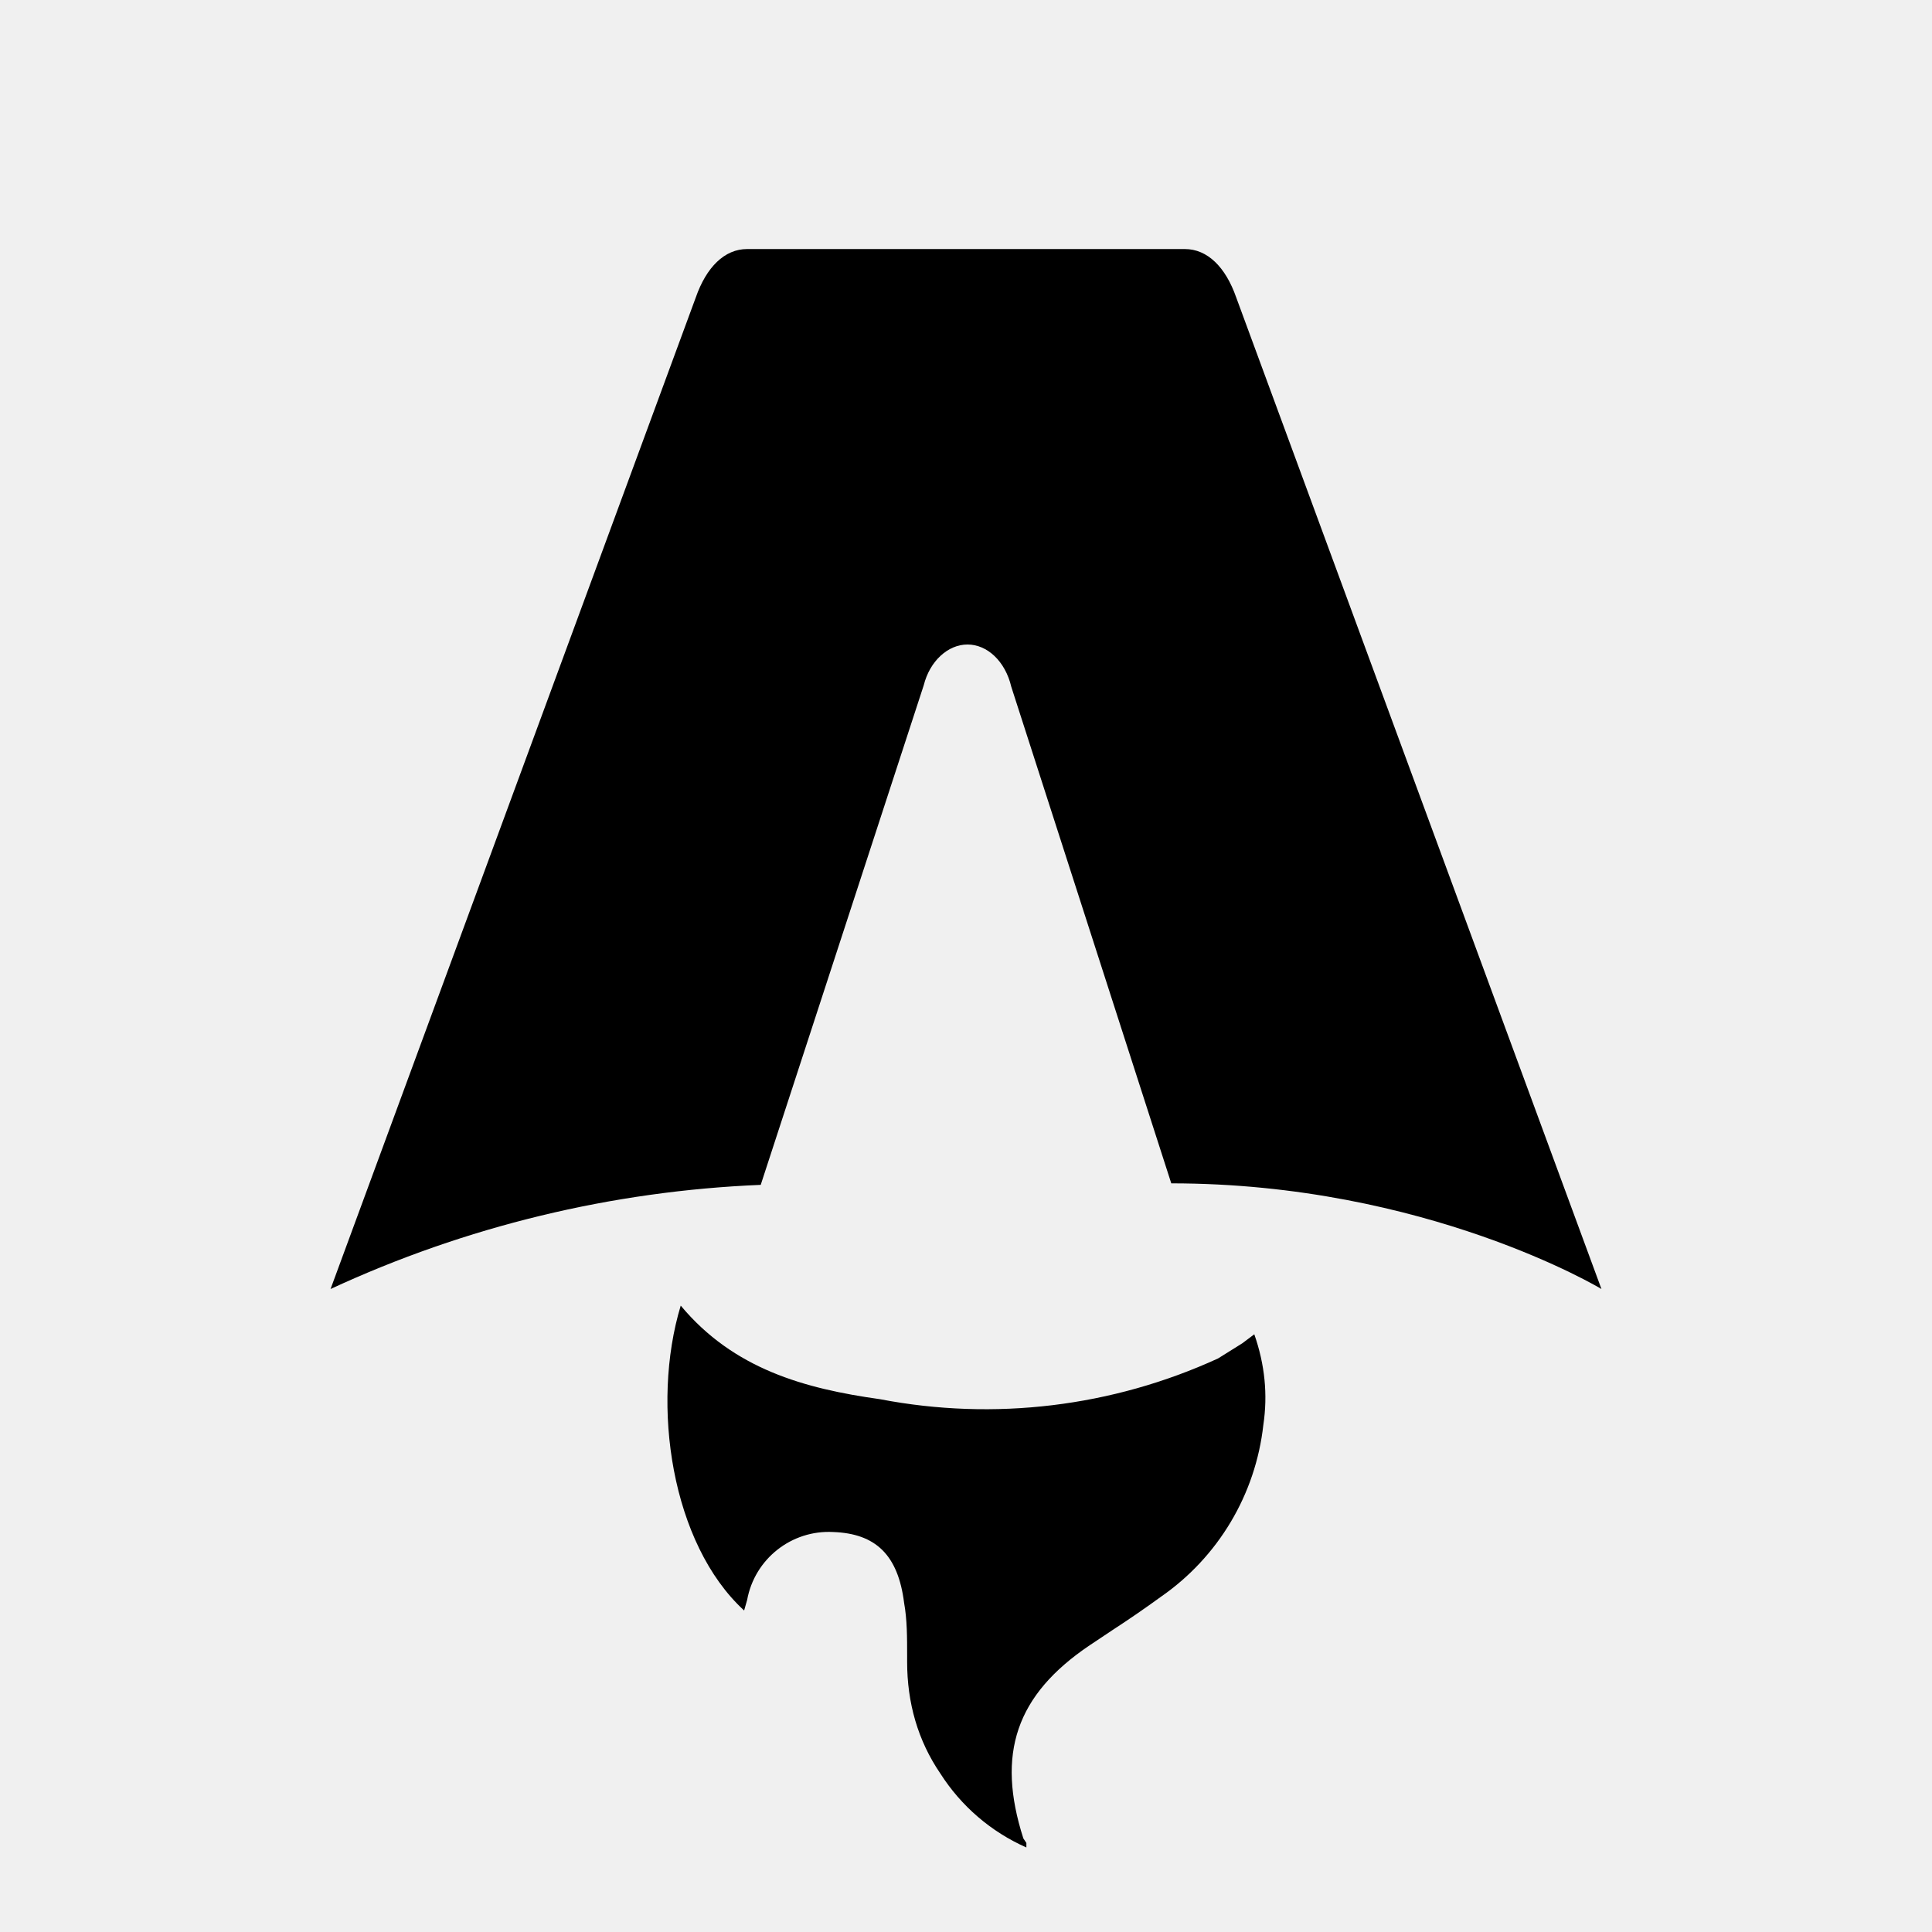
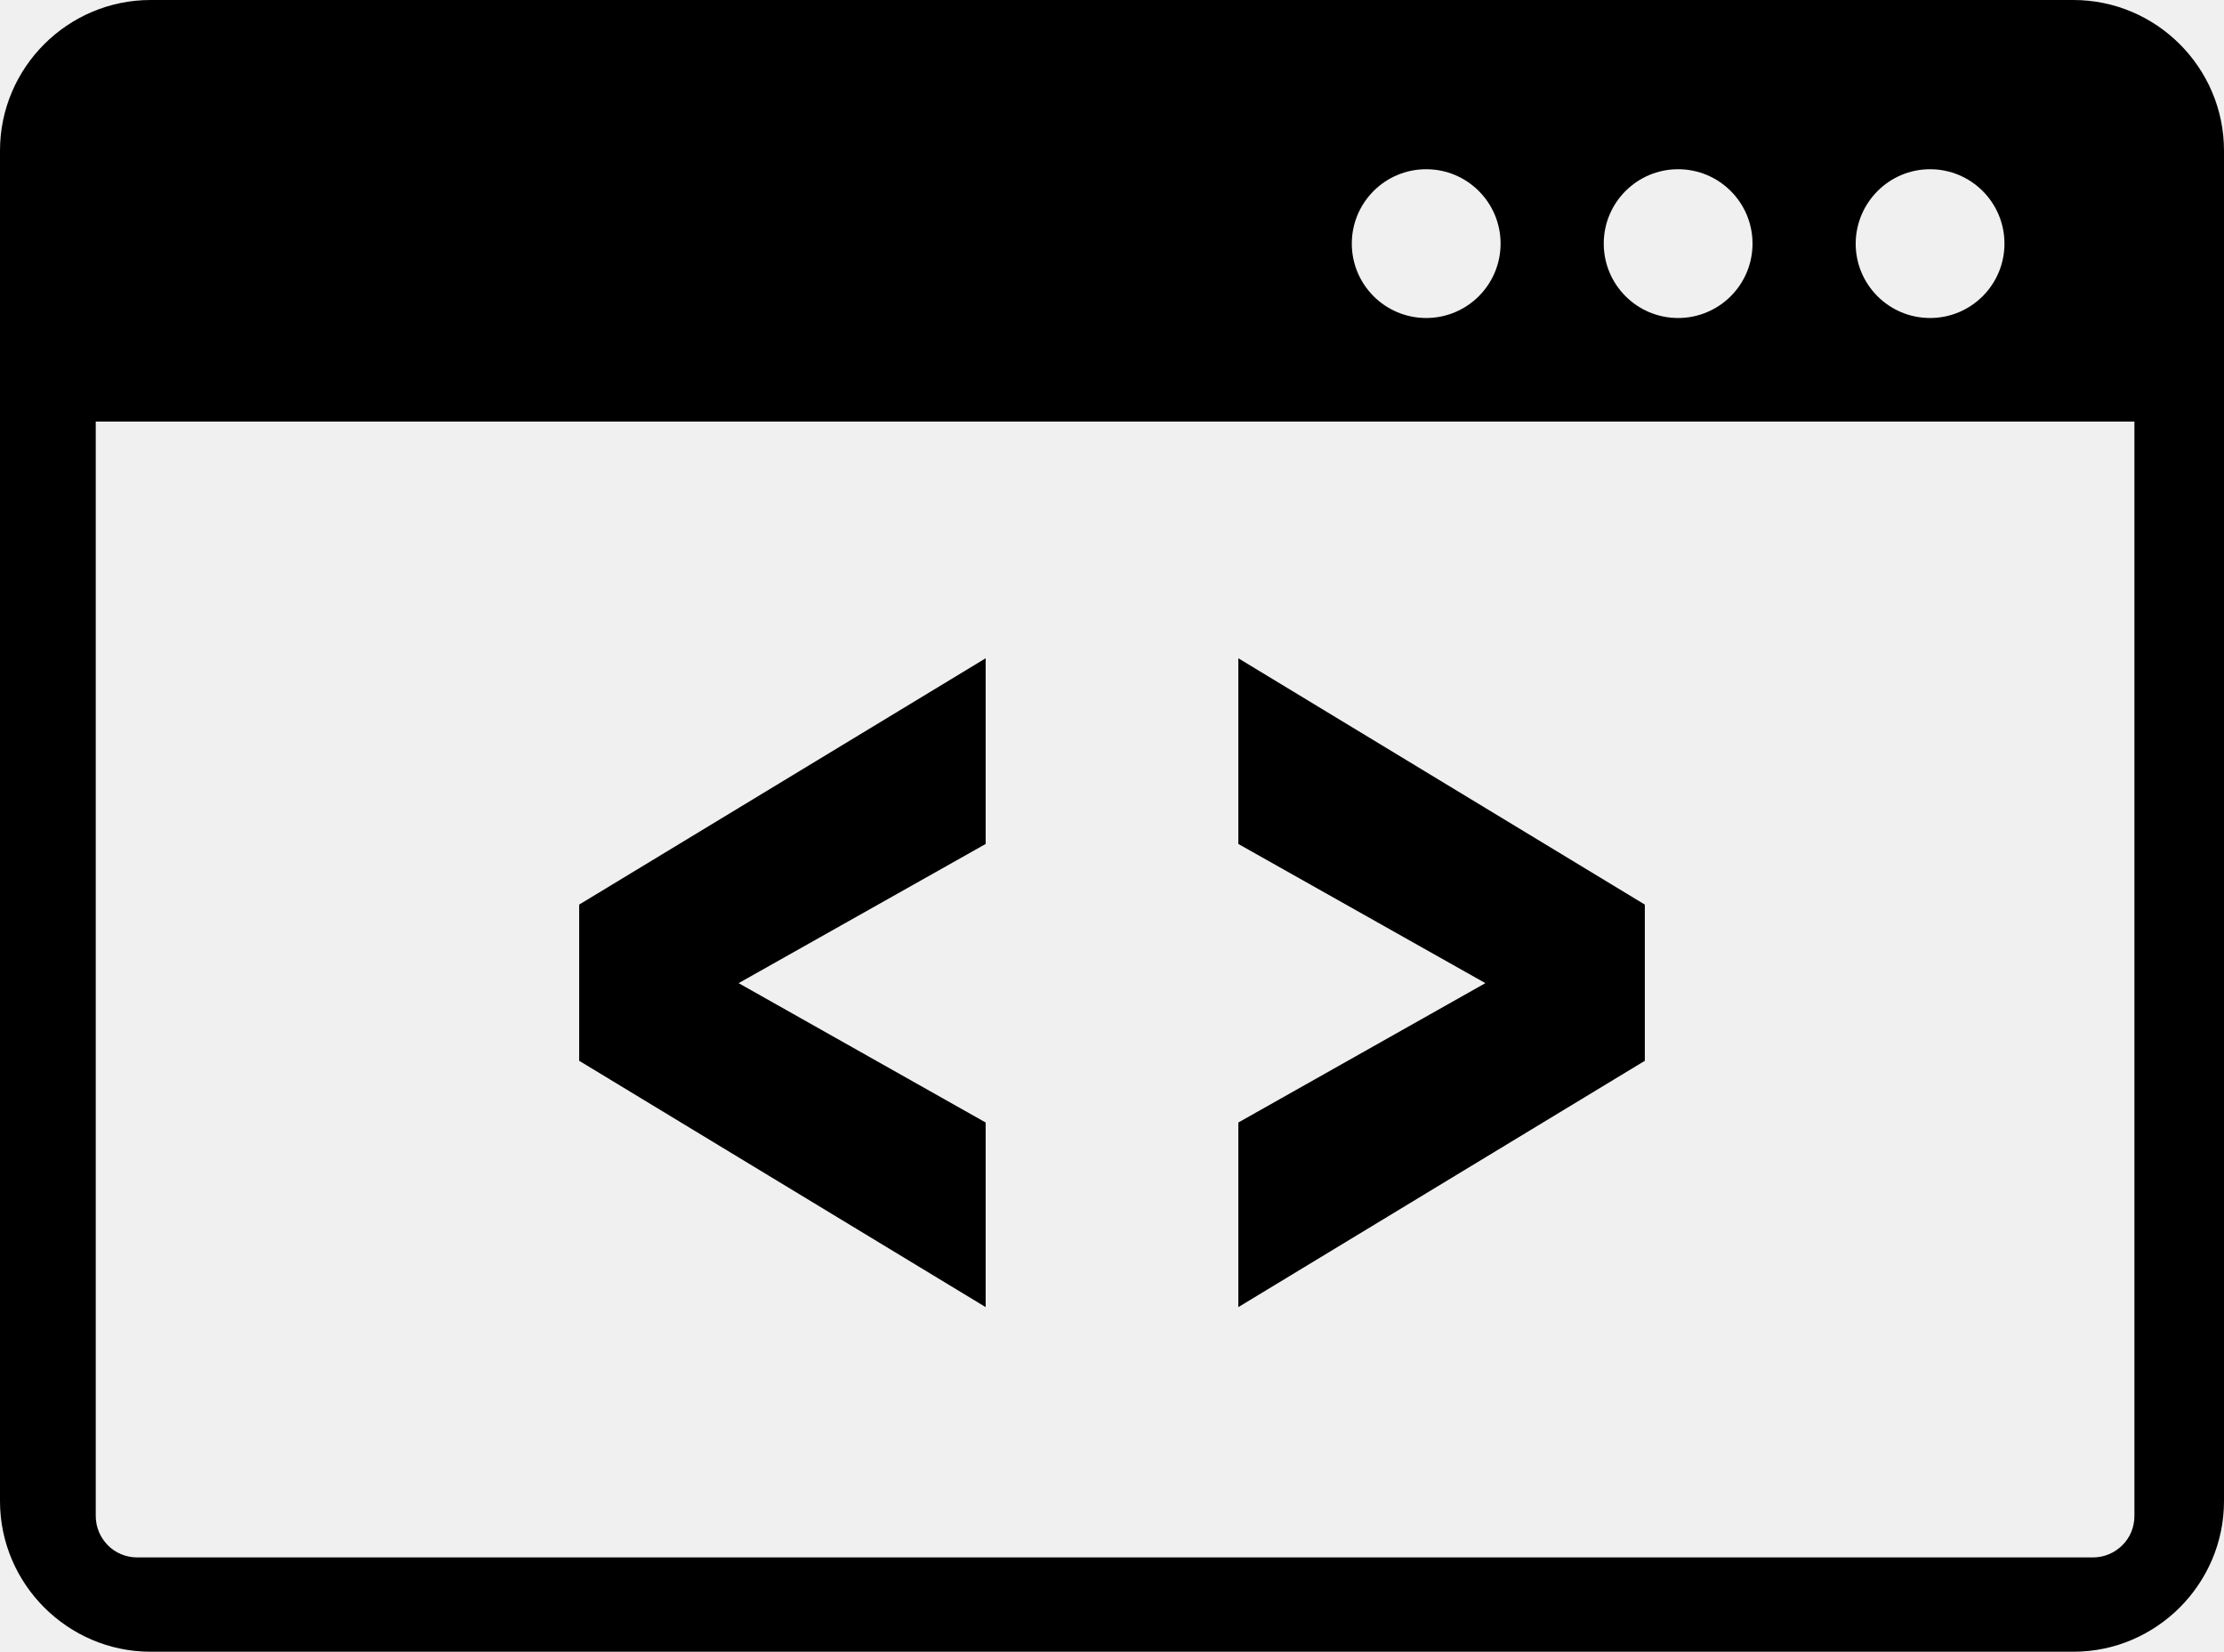
- <svg xmlns="http://www.w3.org/2000/svg" fill="none" viewBox="0 0 128 128">
-   <path d="M50.4 78.5a75.1 75.1 0 0 0-28.5 6.9l24.2-65.7c.7-2 1.9-3.2 3.4-3.2h29c1.5 0 2.7 1.2 3.4 3.2l24.2 65.7s-11.6-7-28.5-7L67 45.5c-.4-1.7-1.6-2.8-2.9-2.8-1.3 0-2.5 1.1-2.9 2.7L50.4 78.5Zm-1.1 28.2Zm-4.2-20.2c-2 6.6-.6 15.8 4.2 20.2a17.5 17.5 0 0 1 .2-.7 5.5 5.5 0 0 1 5.7-4.5c2.8.1 4.3 1.5 4.7 4.7.2 1.1.2 2.3.2 3.5v.4c0 2.7.7 5.2 2.2 7.4a13 13 0 0 0 5.7 4.9v-.3l-.2-.3c-1.8-5.6-.5-9.5 4.4-12.8l1.5-1a73 73 0 0 0 3.2-2.2 16 16 0 0 0 6.8-11.4c.3-2 .1-4-.6-6l-.8.6-1.6 1a37 37 0 0 1-22.4 2.7c-5-.7-9.7-2-13.2-6.2Z" />
-   <style>
-         path { fill: #000; }
-         @media (prefers-color-scheme: dark) {
-             path { fill: #FFF; }
-         }
-     </style>
+ <svg xmlns="http://www.w3.org/2000/svg" version="1.1" id="Layer_1" x="0px" y="0px" viewBox="0 0 122.88 91.26" style="enable-background:new 0 0 122.88 91.26" xml:space="preserve">
+   <style type="text/css">.st0{fill-rule:evenodd;clip-rule:evenodd;}</style>
+   <g>
+     <path class="st0" d="M8.32,0h106.24c4.58,0,8.32,3.74,8.32,8.32v74.62c0,4.57-3.74,8.32-8.32,8.32H8.32C3.74,91.26,0,87.51,0,82.94 V8.32C0,3.74,3.74,0,8.32,0L8.32,0z M54.46,72.22L32,58.61v-8.63l22.46-13.61v10.26l-13.65,7.69l13.65,7.7V72.22L54.46,72.22z M68.42,72.22l22.46-13.61v-8.63L68.42,36.37v10.26l13.65,7.69l-13.65,7.7V72.22L68.42,72.22z M117.97,23.29H5.29v60.46 c0,0.64,0.25,1.2,0.67,1.63c0.42,0.42,0.99,0.67,1.63,0.67h108.04c0.64,0,1.2-0.25,1.63-0.67c0.43-0.43,0.67-0.99,0.67-1.63V23.29 H117.97L117.97,23.29z M106.64,9.35c2.27,0,4.11,1.84,4.11,4.11c0,2.27-1.84,4.11-4.11,4.11c-2.27,0-4.11-1.84-4.11-4.11 C102.54,11.19,104.38,9.35,106.64,9.35L106.64,9.35z M78.8,9.35c2.27,0,4.11,1.84,4.11,4.11c0,2.27-1.84,4.11-4.11,4.11 c-2.27,0-4.11-1.84-4.11-4.11C74.69,11.19,76.53,9.35,78.8,9.35L78.8,9.35z M92.72,9.35c2.27,0,4.11,1.84,4.11,4.11 c0,2.27-1.84,4.11-4.11,4.11c-2.27,0-4.11-1.84-4.11-4.11C88.61,11.19,90.45,9.35,92.72,9.35L92.72,9.35z" />
+   </g>
</svg>
